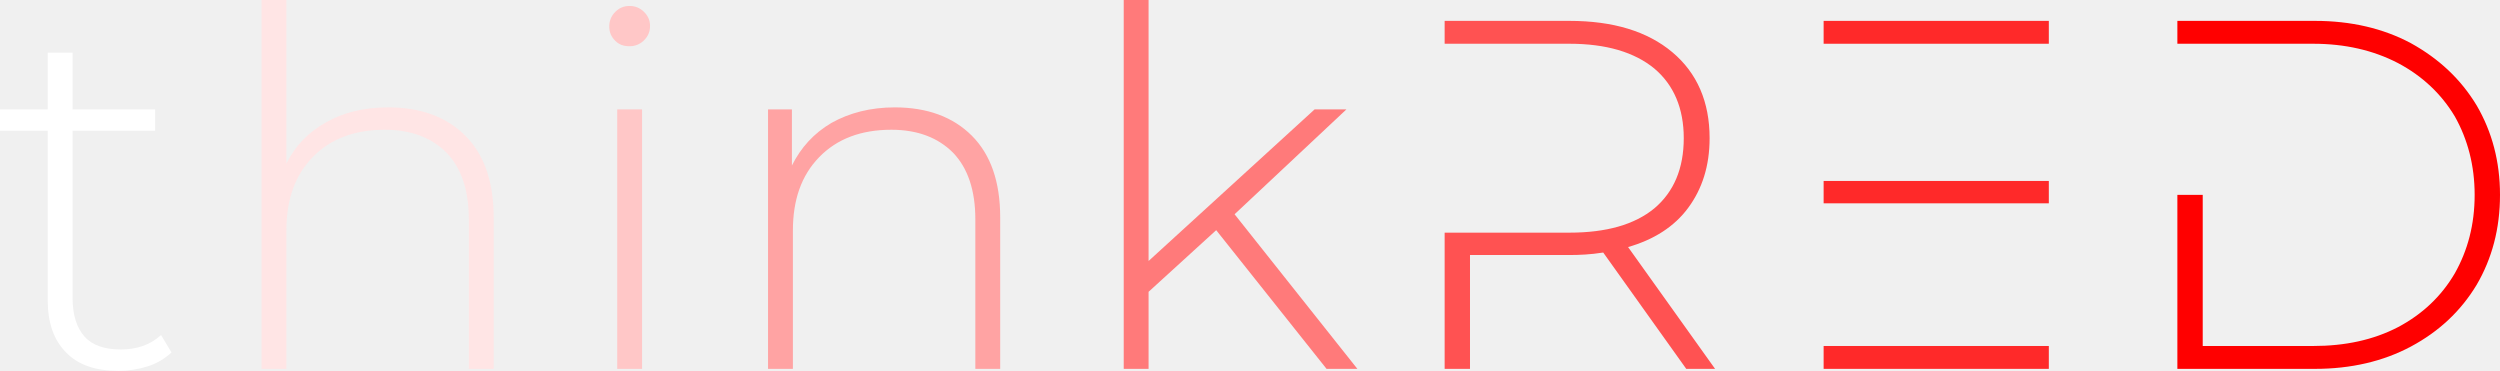
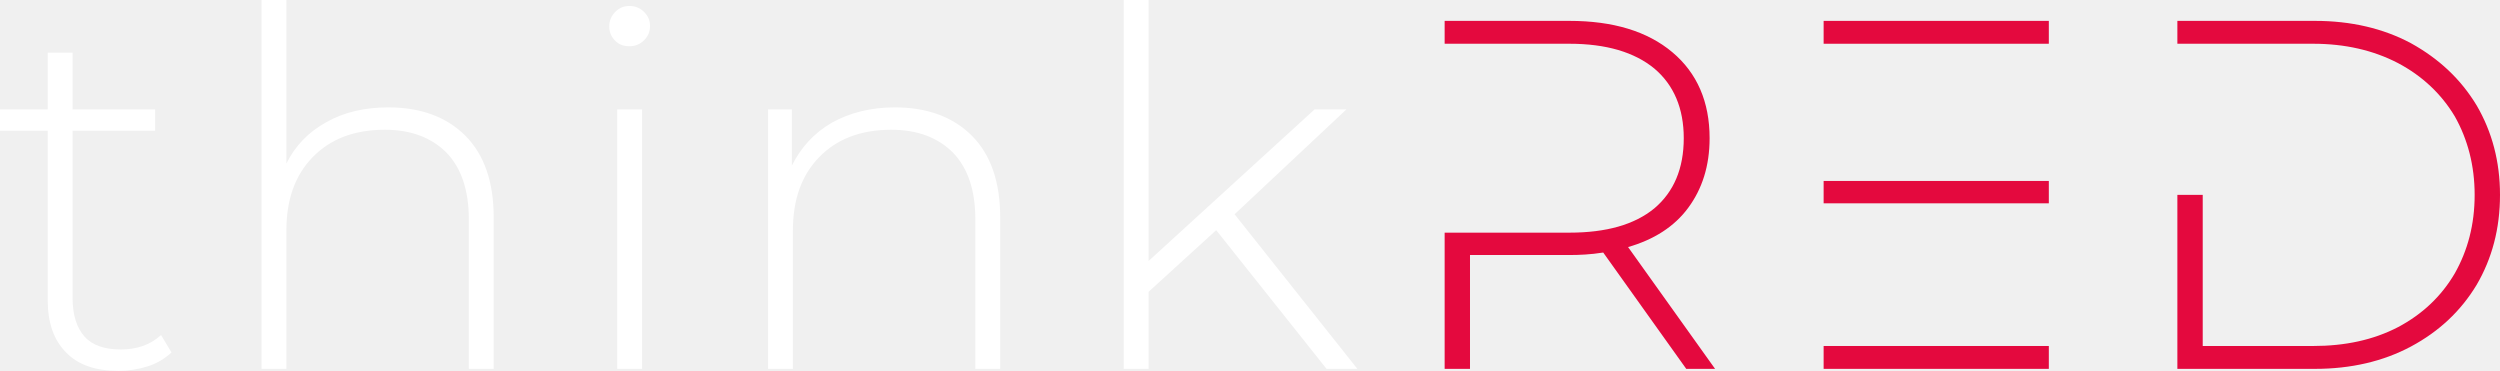
- <svg xmlns="http://www.w3.org/2000/svg" xmlns:xlink="http://www.w3.org/1999/xlink" id="svg702754" viewBox="0 0 890.736 132.132" height="132.132" width="890.736" version="1.1">
-   <defs id="defs702758">
-     <linearGradient id="linearGradient2">
-       <stop style="stop-color:#000000;stop-opacity:1;" offset="0" id="stop2" />
-       <stop style="stop-color:#000000;stop-opacity:0;" offset="1" id="stop3" />
-     </linearGradient>
-     <linearGradient xlink:href="#linearGradient2" id="linearGradient3" x1="66.632" y1="384" x2="957.368" y2="384" gradientUnits="userSpaceOnUse" />
-     <linearGradient xlink:href="#linearGradient2" id="linearGradient1" gradientUnits="userSpaceOnUse" x1="66.632" y1="384" x2="957.368" y2="384" />
-     <linearGradient xlink:href="#linearGradient2" id="linearGradient4" gradientUnits="userSpaceOnUse" x1="66.632" y1="384" x2="957.368" y2="384" />
-     <linearGradient xlink:href="#linearGradient2" id="linearGradient5" gradientUnits="userSpaceOnUse" x1="66.632" y1="384" x2="957.368" y2="384" />
-     <linearGradient xlink:href="#linearGradient2" id="linearGradient6" gradientUnits="userSpaceOnUse" x1="66.632" y1="384" x2="957.368" y2="384" />
-     <linearGradient xlink:href="#linearGradient2" id="linearGradient7" gradientUnits="userSpaceOnUse" x1="66.632" y1="384" x2="957.368" y2="384" />
-     <linearGradient xlink:href="#linearGradient2" id="linearGradient8" gradientUnits="userSpaceOnUse" x1="66.632" y1="384" x2="957.368" y2="384" />
-     <linearGradient xlink:href="#linearGradient2" id="linearGradient9" gradientUnits="userSpaceOnUse" x1="66.632" y1="384" x2="957.368" y2="384" />
-     <linearGradient xlink:href="#linearGradient2" id="linearGradient10" gradientUnits="userSpaceOnUse" x1="66.632" y1="384" x2="957.368" y2="384" />
-   </defs>
+ <svg xmlns="http://www.w3.org/2000/svg" id="svg702754" viewBox="0 0 890.736 132.132" height="132.132" width="890.736" version="1.1">
+   <defs id="defs702758" />
  <linearGradient spreadMethod="pad" y2="0.3" x2="-0.1" y1="1.2" x1="0.3" id="3d_gradient2-logo-a0d3d7c7-9e89-40f7-a995-16720d76b814">
    <stop id="stop702735" stop-opacity="1" stop-color="#ffffff" offset="0%" />
    <stop id="stop702737" stop-opacity="1" stop-color="#000000" offset="100%" />
  </linearGradient>
  <linearGradient gradientTransform="rotate(-30)" spreadMethod="pad" y2="0.3" x2="-0.1" y1="1.2" x1="0.3" id="3d_gradient3-logo-a0d3d7c7-9e89-40f7-a995-16720d76b814">
    <stop id="stop702740" stop-opacity="1" stop-color="#ffffff" offset="0%" />
    <stop id="stop702742" stop-opacity="1" stop-color="#cccccc" offset="50%" />
    <stop id="stop702744" stop-opacity="1" stop-color="#000000" offset="100%" />
  </linearGradient>
-   <g id="logo-group" style="stroke:none" transform="translate(-66.63223,-317.9342)">
-     <g id="logo-center" style="stroke:none">
-       <g id="title" style="font-style:normal;font-weight:300;font-size:72px;line-height:1;font-family:'Montserrat Light Alt1';font-variant-ligatures:none;text-align:center;text-anchor:middle;stroke:url(#linearGradient3)">
-         <path id="path702763" style="font-style:normal;font-weight:300;font-size:72px;line-height:1;font-family:'Montserrat Light Alt1';font-variant-ligatures:none;text-align:center;text-anchor:middle;fill:#ffffff;fill-opacity:1;stroke:url(#linearGradient1)" d="m 365.03,-2.376 -1.512,-2.52 c -1.584,1.44 -3.528,2.088 -5.832,2.088 -2.304,0 -4.104,-0.576 -5.256,-1.872 -1.152,-1.296 -1.728,-3.168 -1.728,-5.616 v -24.192 h 11.952 v -3.096 h -11.952 v -8.208 h -3.6 v 8.208 h -6.912 v 3.096 h 6.912 v 24.552 c 0,3.24 0.864,5.76 2.664,7.56 1.728,1.8 4.248,2.664 7.56,2.664 1.44,0 2.88,-0.216 4.248,-0.648 1.368,-0.432 2.52,-1.152 3.456,-2.016 z" stroke-width="0" stroke-linejoin="miter" stroke-miterlimit="2" fill="#000000" stroke="#000000" transform="matrix(2.46,0,0,2.46,-770.2352,449.3573)" />
-         <path id="path702765" style="font-style:normal;font-weight:300;font-size:72px;line-height:1;font-family:'Montserrat Light Alt1';font-variant-ligatures:none;text-align:center;text-anchor:middle;fill:#ffe5e5;fill-opacity:1;stroke:url(#linearGradient4)" d="m 404.589,-33.768 c -2.736,-2.736 -6.48,-4.104 -11.16,-4.104 -3.456,0 -6.48,0.72 -9,2.16 -2.592,1.44 -4.464,3.384 -5.76,5.976 v -23.688 h -3.6 V 0 h 3.6 v -20.016 c 0,-4.464 1.224,-7.992 3.816,-10.656 2.52,-2.592 5.976,-3.96 10.44,-3.96 3.816,0 6.768,1.152 8.928,3.312 2.16,2.232 3.24,5.472 3.24,9.648 V 0 h 3.6 v -21.96 c 0,-5.112 -1.368,-9.072 -4.104,-11.808 z" stroke-width="0" stroke-linejoin="miter" stroke-miterlimit="2" fill="#1b0000" stroke="#1b0000" transform="matrix(2.46,0,0,2.46,-762.8552,449.3573)" />
-         <path id="path702767" style="font-style:normal;font-weight:300;font-size:72px;line-height:1;font-family:'Montserrat Light Alt1';font-variant-ligatures:none;text-align:center;text-anchor:middle;fill:#ffc7c7;fill-opacity:1;stroke:url(#linearGradient5)" d="M 423.585,-37.584 V 0 h 3.6 v -37.584 z m -0.288,-9.936 c 0.576,0.576 1.224,0.792 2.088,0.792 0.792,0 1.512,-0.288 2.088,-0.864 0.576,-0.576 0.864,-1.224 0.864,-2.088 0,-0.792 -0.288,-1.44 -0.864,-2.016 -0.576,-0.576 -1.296,-0.864 -2.088,-0.864 -0.864,0 -1.512,0.288 -2.088,0.864 -0.576,0.576 -0.864,1.296 -0.864,2.088 0,0.864 0.288,1.512 0.864,2.088 z" stroke-width="0" stroke-linejoin="miter" stroke-miterlimit="2" fill="#380000" stroke="#380000" transform="matrix(2.46,0,0,2.46,-755.4752,449.3573)" />
-         <path id="path702769" style="font-style:normal;font-weight:300;font-size:72px;line-height:1;font-family:'Montserrat Light Alt1';font-variant-ligatures:none;text-align:center;text-anchor:middle;fill:#ffa3a3;fill-opacity:1;stroke:url(#linearGradient6)" d="m 471.949,-33.768 c -2.736,-2.736 -6.48,-4.104 -11.16,-4.104 -3.528,0 -6.552,0.792 -9.144,2.232 -2.592,1.512 -4.464,3.6 -5.76,6.192 v -8.136 h -3.456 V 0 h 3.6 v -20.016 c 0,-4.464 1.224,-7.992 3.816,-10.656 2.52,-2.592 5.976,-3.96 10.44,-3.96 3.816,0 6.768,1.152 8.928,3.312 2.16,2.232 3.24,5.472 3.24,9.648 V 0 h 3.6 v -21.96 c 0,-5.112 -1.368,-9.072 -4.104,-11.808 z" stroke-width="0" stroke-linejoin="miter" stroke-miterlimit="2" fill="#5c0000" stroke="#5c0000" transform="matrix(2.46,0,0,2.46,-748.0952,449.3573)" />
-         <path id="path702771" style="font-style:normal;font-weight:300;font-size:72px;line-height:1;font-family:'Montserrat Light Alt1';font-variant-ligatures:none;text-align:center;text-anchor:middle;fill:#ff7a7a;fill-opacity:1;stroke:url(#linearGradient7)" d="M 504.337,-20.088 520.321,0 h 4.464 l -17.784,-22.392 16.2,-15.192 h -4.608 l -24.048,21.96 v -37.8 h -3.6 V 0 h 3.6 v -11.16 z" stroke-width="0" stroke-linejoin="miter" stroke-miterlimit="2" fill="#830000" stroke="#830000" transform="matrix(2.46,0,0,2.46,-740.7152,449.3573)" />
-         <path id="path702773" style="font-style:normal;font-weight:300;font-size:72px;line-height:1;font-family:'Montserrat Light Alt1';font-variant-ligatures:none;text-align:center;text-anchor:middle;fill:#ff5252;fill-opacity:1;stroke:url(#linearGradient8)" d="m 560.993,-17.64 c 3.744,-1.08 6.696,-2.952 8.712,-5.688 2.016,-2.736 3.096,-6.048 3.096,-10.08 0,-5.256 -1.8,-9.432 -5.4,-12.456 -3.6,-3.024 -8.568,-4.536 -14.904,-4.536 h -18.072 v 3.312 h 18.072 c 5.328,0 9.432,1.224 12.312,3.6 2.808,2.376 4.248,5.76 4.248,10.08 0,4.392 -1.44,7.776 -4.248,10.152 -2.88,2.376 -6.984,3.528 -12.312,3.528 h -18.072 V 0 h 3.672 v -16.488 h 14.4 c 1.44,0 3.096,-0.072 4.896,-0.36 L 569.417,0 h 4.176 z" stroke-width="0" stroke-linejoin="miter" stroke-miterlimit="2" fill="#ad0000" stroke="#ad0000" transform="matrix(2.46,0,0,2.46,-733.3352,449.3573)" />
-         <path id="path702775" style="font-style:normal;font-weight:300;font-size:72px;line-height:1;font-family:'Montserrat Light Alt1';font-variant-ligatures:none;text-align:center;text-anchor:middle;fill:#ff2929;fill-opacity:1;stroke:url(#linearGradient9)" d="m 618.931,-27.216 h -32.616 v 3.24 h 32.616 z m 0,-23.184 h -32.616 v 3.312 h 32.616 z m -32.616,47.088 V 0 h 32.616 v -3.312 z" stroke-width="0" stroke-linejoin="miter" stroke-miterlimit="2" fill="#d60000" stroke="#d60000" transform="matrix(2.46,0,0,2.46,-725.9552,449.3573)" />
-         <path id="path702777" style="font-style:normal;font-weight:300;font-size:72px;line-height:1;font-family:'Montserrat Light Alt1';font-variant-ligatures:none;text-align:center;text-anchor:middle;stroke:url(#linearGradient10)" d="m 677.894,-38.16 c -2.304,-3.816 -5.472,-6.768 -9.504,-9 -4.032,-2.16 -8.712,-3.24 -13.896,-3.24 h -19.944 v 3.312 h 19.656 c 4.608,0 8.712,0.936 12.312,2.808 3.528,1.872 6.264,4.464 8.208,7.704 1.872,3.312 2.88,7.128 2.88,11.376 0,4.32 -1.008,8.064 -2.88,11.376 -1.944,3.312 -4.68,5.904 -8.208,7.776 -3.6,1.872 -7.704,2.736 -12.312,2.736 h -15.984 V -25.2 h -3.672 V 0 h 19.944 c 5.184,0 9.864,-1.08 13.896,-3.24 4.032,-2.16 7.2,-5.112 9.504,-8.928 2.232,-3.816 3.384,-8.136 3.384,-13.032 0,-4.824 -1.152,-9.144 -3.384,-12.96 z" stroke-width="0" stroke-linejoin="miter" stroke-miterlimit="2" fill="#ff0000" stroke="#ff0000" transform="matrix(2.46,0,0,2.46,-718.5752,449.3573)" />
+   <g id="logo-group" transform="translate(-66.63223,-317.9342)">
+     <g id="logo-center">
+       <g id="title" style="font-style:normal;font-weight:300;font-size:72px;line-height:1;font-family:'Montserrat Light Alt1';font-variant-ligatures:none;text-align:center;text-anchor:middle">
+         <g id="g2" style="fill:#e4093e;fill-opacity:1">
+           <path id="path702773" style="font-style:normal;font-weight:300;font-size:72px;line-height:1;font-family:'Montserrat Light Alt1';font-variant-ligatures:none;text-align:center;text-anchor:middle;fill:#e4093e;fill-opacity:1" d="m 560.993,-17.64 c 3.744,-1.08 6.696,-2.952 8.712,-5.688 2.016,-2.736 3.096,-6.048 3.096,-10.08 0,-5.256 -1.8,-9.432 -5.4,-12.456 -3.6,-3.024 -8.568,-4.536 -14.904,-4.536 h -18.072 v 3.312 h 18.072 c 5.328,0 9.432,1.224 12.312,3.6 2.808,2.376 4.248,5.76 4.248,10.08 0,4.392 -1.44,7.776 -4.248,10.152 -2.88,2.376 -6.984,3.528 -12.312,3.528 h -18.072 V 0 h 3.672 v -16.488 h 14.4 c 1.44,0 3.096,-0.072 4.896,-0.36 L 569.417,0 h 4.176 z" stroke-width="0" stroke-linejoin="miter" stroke-miterlimit="2" fill="#ad0000" stroke="#ad0000" transform="matrix(2.46,0,0,2.46,-733.3352,449.3573)" />
+           <path id="path702775" style="font-style:normal;font-weight:300;font-size:72px;line-height:1;font-family:'Montserrat Light Alt1';font-variant-ligatures:none;text-align:center;text-anchor:middle;fill:#e4093e;fill-opacity:1" d="m 618.931,-27.216 h -32.616 v 3.24 h 32.616 z m 0,-23.184 h -32.616 v 3.312 h 32.616 z m -32.616,47.088 V 0 h 32.616 v -3.312 z" stroke-width="0" stroke-linejoin="miter" stroke-miterlimit="2" fill="#d60000" stroke="#d60000" transform="matrix(2.46,0,0,2.46,-725.9552,449.3573)" />
+           <path id="path702777" style="font-style:normal;font-weight:300;font-size:72px;line-height:1;font-family:'Montserrat Light Alt1';font-variant-ligatures:none;text-align:center;text-anchor:middle;fill:#e4093e;fill-opacity:1" d="m 677.894,-38.16 c -2.304,-3.816 -5.472,-6.768 -9.504,-9 -4.032,-2.16 -8.712,-3.24 -13.896,-3.24 h -19.944 v 3.312 h 19.656 c 4.608,0 8.712,0.936 12.312,2.808 3.528,1.872 6.264,4.464 8.208,7.704 1.872,3.312 2.88,7.128 2.88,11.376 0,4.32 -1.008,8.064 -2.88,11.376 -1.944,3.312 -4.68,5.904 -8.208,7.776 -3.6,1.872 -7.704,2.736 -12.312,2.736 h -15.984 V -25.2 h -3.672 V 0 h 19.944 c 5.184,0 9.864,-1.08 13.896,-3.24 4.032,-2.16 7.2,-5.112 9.504,-8.928 2.232,-3.816 3.384,-8.136 3.384,-13.032 0,-4.824 -1.152,-9.144 -3.384,-12.96 z" stroke-width="0" stroke-linejoin="miter" stroke-miterlimit="2" fill="#ff0000" stroke="#ff0000" transform="matrix(2.46,0,0,2.46,-718.5752,449.3573)" />
+         </g>
+         <g id="g1" style="fill:#ffffff;fill-opacity:1">
+           <path id="path702763" style="font-style:normal;font-weight:300;font-size:72px;line-height:1;font-family:'Montserrat Light Alt1';font-variant-ligatures:none;text-align:center;text-anchor:middle;fill:#ffffff;fill-opacity:1" d="m 365.03,-2.376 -1.512,-2.52 c -1.584,1.44 -3.528,2.088 -5.832,2.088 -2.304,0 -4.104,-0.576 -5.256,-1.872 -1.152,-1.296 -1.728,-3.168 -1.728,-5.616 v -24.192 h 11.952 v -3.096 h -11.952 v -8.208 h -3.6 v 8.208 h -6.912 v 3.096 h 6.912 v 24.552 c 0,3.24 0.864,5.76 2.664,7.56 1.728,1.8 4.248,2.664 7.56,2.664 1.44,0 2.88,-0.216 4.248,-0.648 1.368,-0.432 2.52,-1.152 3.456,-2.016 z" stroke-width="0" stroke-linejoin="miter" stroke-miterlimit="2" fill="#000000" stroke="#000000" transform="matrix(2.46,0,0,2.46,-770.2352,449.3573)" />
+           <path id="path702765" style="font-style:normal;font-weight:300;font-size:72px;line-height:1;font-family:'Montserrat Light Alt1';font-variant-ligatures:none;text-align:center;text-anchor:middle;fill:#ffffff;fill-opacity:1" d="m 404.589,-33.768 c -2.736,-2.736 -6.48,-4.104 -11.16,-4.104 -3.456,0 -6.48,0.72 -9,2.16 -2.592,1.44 -4.464,3.384 -5.76,5.976 v -23.688 h -3.6 V 0 h 3.6 v -20.016 c 0,-4.464 1.224,-7.992 3.816,-10.656 2.52,-2.592 5.976,-3.96 10.44,-3.96 3.816,0 6.768,1.152 8.928,3.312 2.16,2.232 3.24,5.472 3.24,9.648 V 0 h 3.6 v -21.96 c 0,-5.112 -1.368,-9.072 -4.104,-11.808 z" stroke-width="0" stroke-linejoin="miter" stroke-miterlimit="2" fill="#1b0000" stroke="#1b0000" transform="matrix(2.46,0,0,2.46,-762.8552,449.3573)" />
+           <path id="path702767" style="font-style:normal;font-weight:300;font-size:72px;line-height:1;font-family:'Montserrat Light Alt1';font-variant-ligatures:none;text-align:center;text-anchor:middle;fill:#ffffff;fill-opacity:1" d="M 423.585,-37.584 V 0 h 3.6 v -37.584 z m -0.288,-9.936 c 0.576,0.576 1.224,0.792 2.088,0.792 0.792,0 1.512,-0.288 2.088,-0.864 0.576,-0.576 0.864,-1.224 0.864,-2.088 0,-0.792 -0.288,-1.44 -0.864,-2.016 -0.576,-0.576 -1.296,-0.864 -2.088,-0.864 -0.864,0 -1.512,0.288 -2.088,0.864 -0.576,0.576 -0.864,1.296 -0.864,2.088 0,0.864 0.288,1.512 0.864,2.088 z" stroke-width="0" stroke-linejoin="miter" stroke-miterlimit="2" fill="#380000" stroke="#380000" transform="matrix(2.46,0,0,2.46,-755.4752,449.3573)" />
+           <path id="path702769" style="font-style:normal;font-weight:300;font-size:72px;line-height:1;font-family:'Montserrat Light Alt1';font-variant-ligatures:none;text-align:center;text-anchor:middle;fill:#ffffff;fill-opacity:1" d="m 471.949,-33.768 c -2.736,-2.736 -6.48,-4.104 -11.16,-4.104 -3.528,0 -6.552,0.792 -9.144,2.232 -2.592,1.512 -4.464,3.6 -5.76,6.192 v -8.136 h -3.456 V 0 h 3.6 v -20.016 c 0,-4.464 1.224,-7.992 3.816,-10.656 2.52,-2.592 5.976,-3.96 10.44,-3.96 3.816,0 6.768,1.152 8.928,3.312 2.16,2.232 3.24,5.472 3.24,9.648 V 0 h 3.6 v -21.96 c 0,-5.112 -1.368,-9.072 -4.104,-11.808 z" stroke-width="0" stroke-linejoin="miter" stroke-miterlimit="2" fill="#5c0000" stroke="#5c0000" transform="matrix(2.46,0,0,2.46,-748.0952,449.3573)" />
+           <path id="path702771" style="font-style:normal;font-weight:300;font-size:72px;line-height:1;font-family:'Montserrat Light Alt1';font-variant-ligatures:none;text-align:center;text-anchor:middle;fill:#ffffff;fill-opacity:1" d="M 504.337,-20.088 520.321,0 h 4.464 l -17.784,-22.392 16.2,-15.192 h -4.608 l -24.048,21.96 v -37.8 h -3.6 V 0 h 3.6 v -11.16 z" stroke-width="0" stroke-linejoin="miter" stroke-miterlimit="2" fill="#830000" stroke="#830000" transform="matrix(2.46,0,0,2.46,-740.7152,449.3573)" />
+         </g>
      </g>
    </g>
  </g>
</svg>
